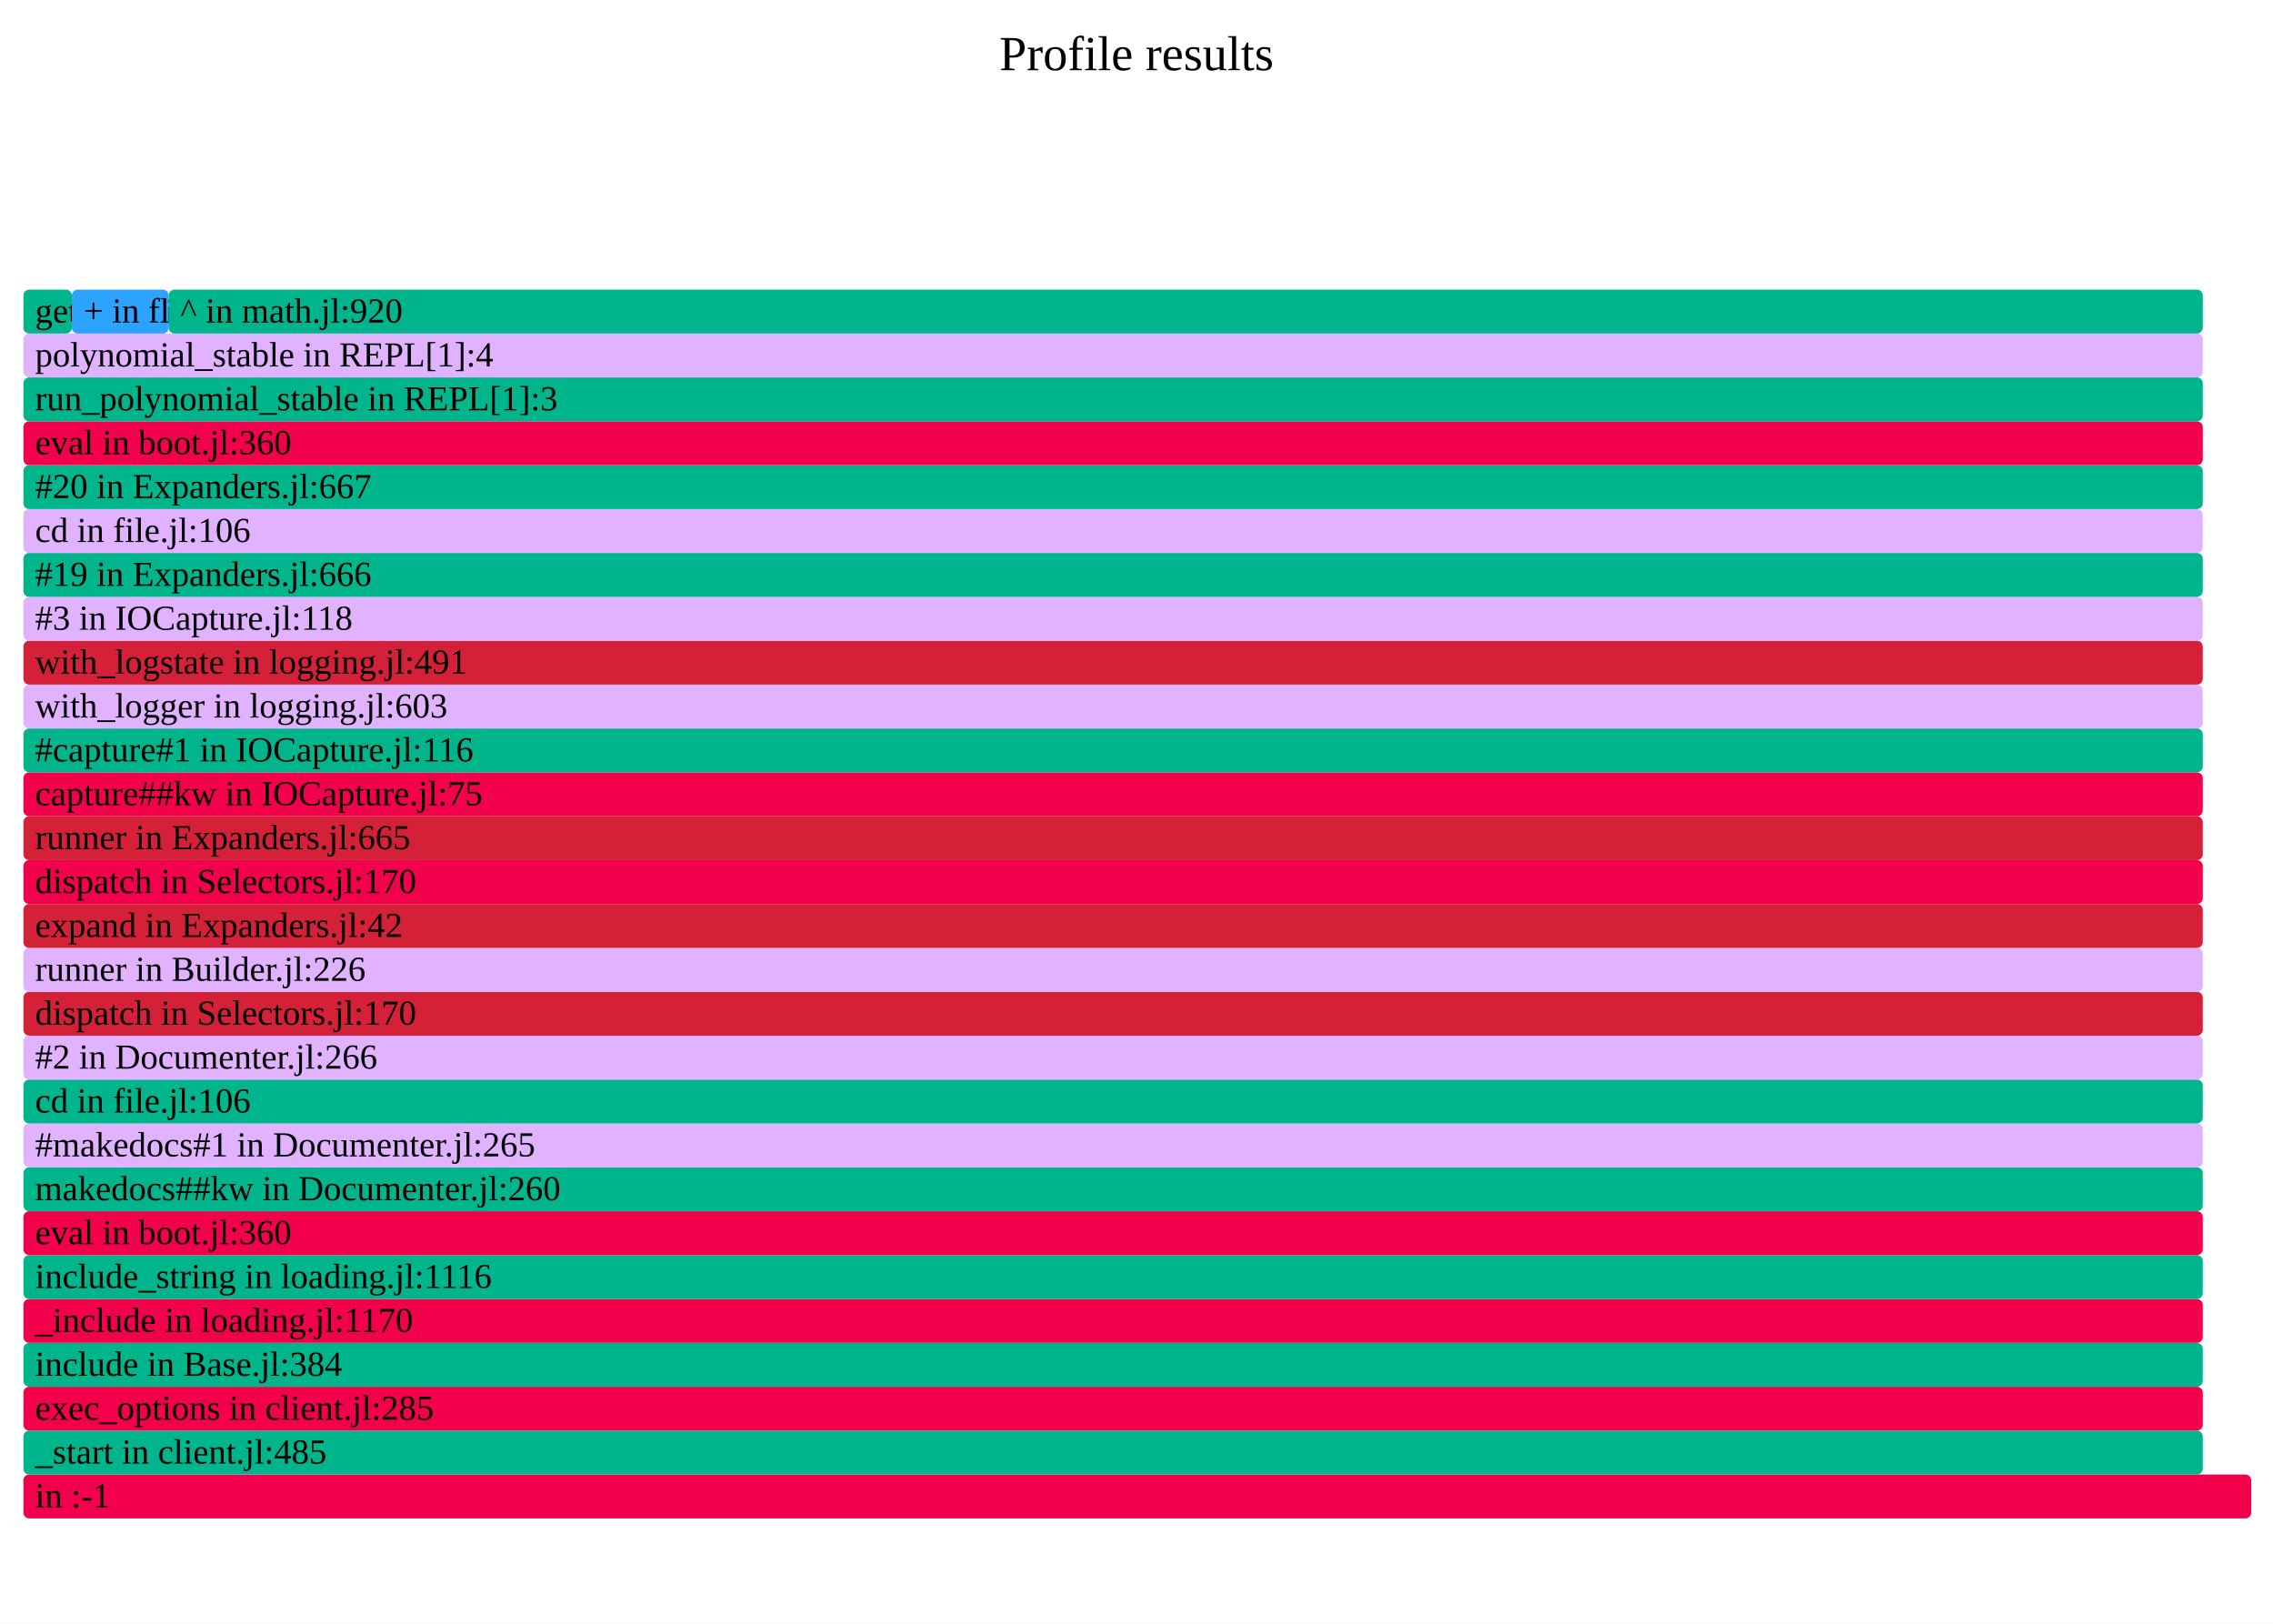
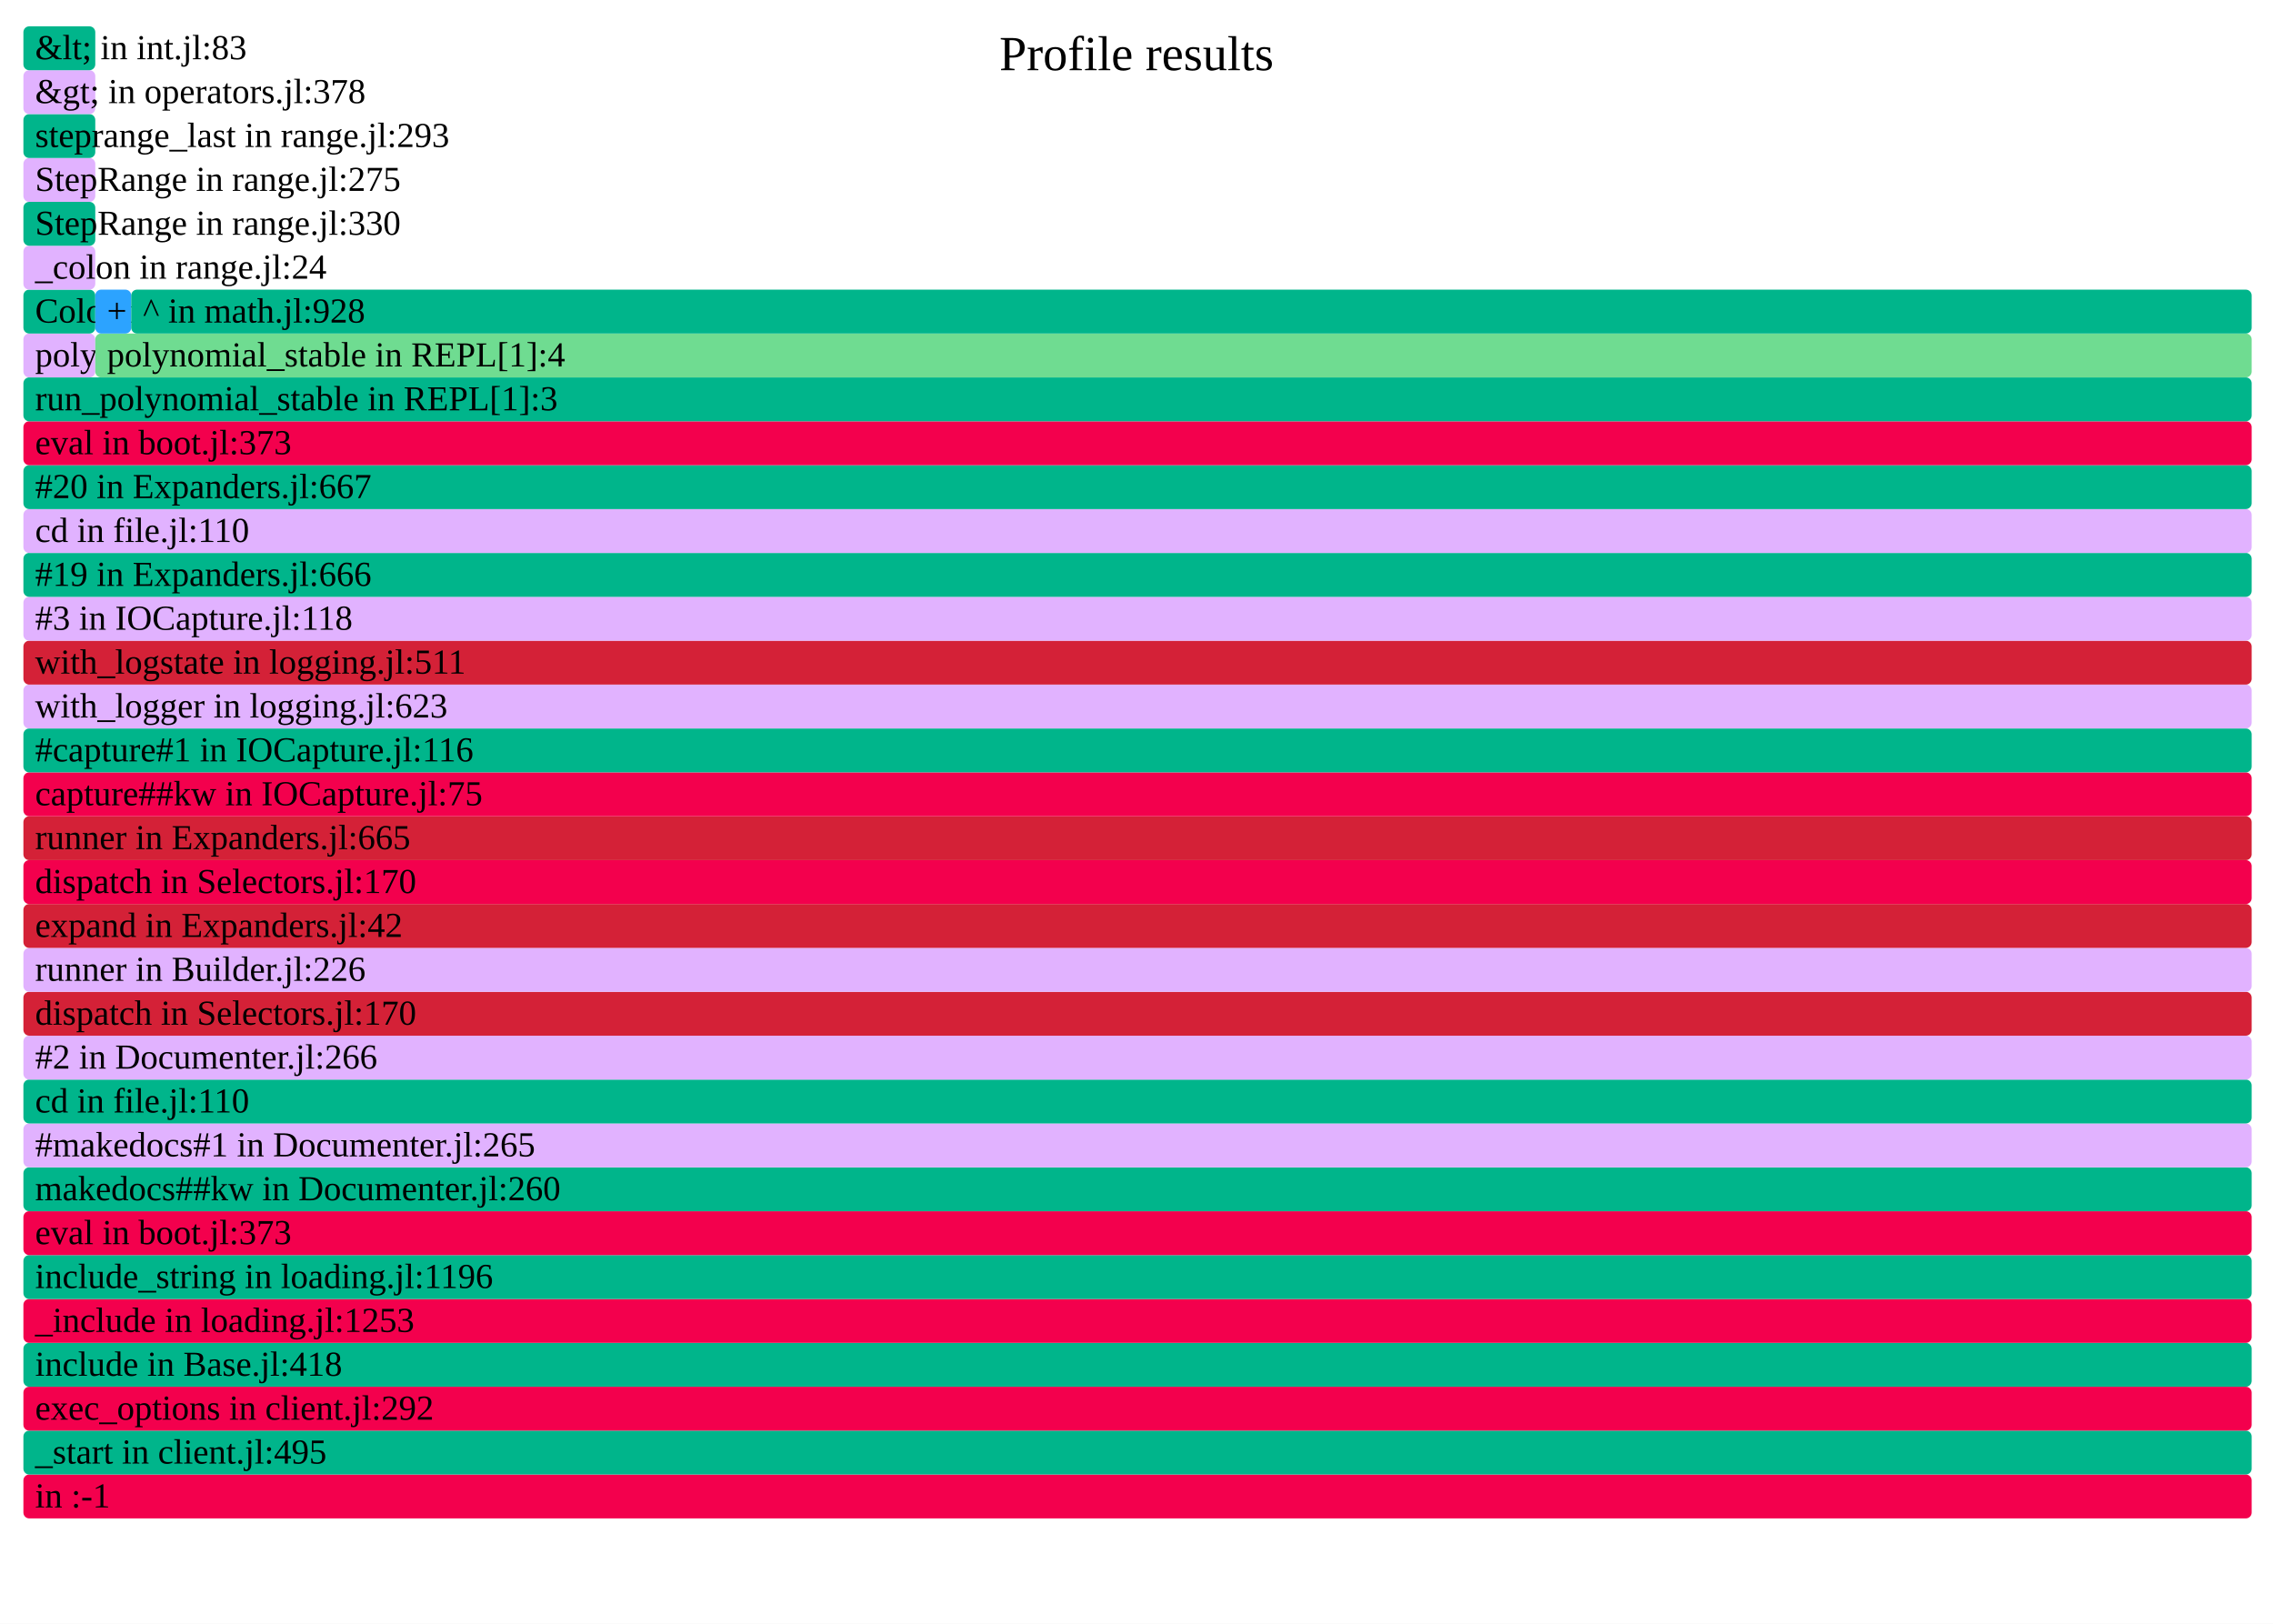
- <svg xmlns="http://www.w3.org/2000/svg" version="1.1" width="777" height="555" viewBox="0 0 777 555" id="fig-ab191d2160b14829b432b91e6dccef95">
+ <svg xmlns="http://www.w3.org/2000/svg" version="1.1" width="777" height="555" viewBox="0 0 777 555" id="fig-e4653612a9b04eb28ce44defb10e39d9">
  <defs>
-     <clipPath id="fig-ab191d2160b14829b432b91e6dccef95-clip">
+     <clipPath id="fig-e4653612a9b04eb28ce44defb10e39d9-clip">
      <rect x="0" y="0" width="777" height="555" />
    </clipPath>
  </defs>
  <style type="text/css">
-     #fig-ab191d2160b14829b432b91e6dccef95 text {
+     #fig-e4653612a9b04eb28ce44defb10e39d9 text {
        pointer-events: none;
        font-family: inherit;
        font-size: 12px;
        fill: #000000;
    }
-     text#fig-ab191d2160b14829b432b91e6dccef95-caption {
+     text#fig-e4653612a9b04eb28ce44defb10e39d9-caption {
        font-size: 16.8px;
        fill: #000000;
        text-anchor: middle;
    }
-     #fig-ab191d2160b14829b432b91e6dccef95-bg {
+     #fig-e4653612a9b04eb28ce44defb10e39d9-bg {
        fill: #FFFFFF;
    }
-     #fig-ab191d2160b14829b432b91e6dccef95-viewport rect, #fig-ab191d2160b14829b432b91e6dccef95-viewport path {
+     #fig-e4653612a9b04eb28ce44defb10e39d9-viewport rect, #fig-e4653612a9b04eb28ce44defb10e39d9-viewport path {
        vector-effect: non-scaling-stroke;
        fill-opacity: 1;
    }
-     #fig-ab191d2160b14829b432b91e6dccef95-viewport text {
+     #fig-e4653612a9b04eb28ce44defb10e39d9-viewport text {
        stroke: #000000;
        stroke-width: 0;
        stroke-opacity: 0.35;
    }
-     #fig-ab191d2160b14829b432b91e6dccef95-viewport rect:hover, #fig-ab191d2160b14829b432b91e6dccef95-viewport path:hover {
+     #fig-e4653612a9b04eb28ce44defb10e39d9-viewport rect:hover, #fig-e4653612a9b04eb28ce44defb10e39d9-viewport path:hover {
        fill-opacity: 0.75;
        stroke: #000000;
        stroke-width: 0.5;
    }
-     #fig-ab191d2160b14829b432b91e6dccef95-viewport + rect {
+     #fig-e4653612a9b04eb28ce44defb10e39d9-viewport + rect {
        fill: #FFFFFF;
        opacity: 0.8;
    }
-     text#fig-ab191d2160b14829b432b91e6dccef95-details{
+     text#fig-e4653612a9b04eb28ce44defb10e39d9-details{
        fill: #000000;
    }
</style>
-   <g id="fig-ab191d2160b14829b432b91e6dccef95-frame" clip-path="url(#fig-ab191d2160b14829b432b91e6dccef95-clip)">
-     <rect id="fig-ab191d2160b14829b432b91e6dccef95-bg" x="0" y="0" width="777" height="555" />
-     <text id="fig-ab191d2160b14829b432b91e6dccef95-caption" x="388.5" y="24">Profile results</text>
-     <g id="fig-ab191d2160b14829b432b91e6dccef95-viewport" transform="scale(1)">
-       <rect x="8" y="504" width="761.56" height="15" rx="2" fill="#F3004D" data-dinfo="" />
+   <g id="fig-e4653612a9b04eb28ce44defb10e39d9-frame" clip-path="url(#fig-e4653612a9b04eb28ce44defb10e39d9-clip)">
+     <rect id="fig-e4653612a9b04eb28ce44defb10e39d9-bg" x="0" y="0" width="777" height="555" />
+     <text id="fig-e4653612a9b04eb28ce44defb10e39d9-caption" x="388.5" y="24">Profile results</text>
+     <g id="fig-e4653612a9b04eb28ce44defb10e39d9-viewport" transform="scale(1)">
+       <rect x="8" y="504" width="761.71" height="15" rx="2" fill="#F3004D" data-dinfo="" />
      <text x="8" dx="4" y="515.25"> in :-1</text>
-       <rect x="8" y="489" width="745" height="15" rx="2" fill="#00B58B" data-dinfo="./" />
-       <text x="8" dx="4" y="500.25">_start in client.jl:485</text>
-       <rect x="8" y="474" width="745" height="15" rx="2" fill="#F3004D" data-dinfo="./" />
-       <text x="8" dx="4" y="485.25">exec_options in client.jl:285</text>
-       <rect x="8" y="459" width="745" height="15" rx="2" fill="#00B58B" data-dinfo="./" />
-       <text x="8" dx="4" y="470.25">include in Base.jl:384</text>
-       <rect x="8" y="444" width="745" height="15" rx="2" fill="#F3004D" data-dinfo="./" />
-       <text x="8" dx="4" y="455.25">_include in loading.jl:1170</text>
-       <rect x="8" y="429" width="745" height="15" rx="2" fill="#00B58B" data-dinfo="./" />
-       <text x="8" dx="4" y="440.25">include_string in loading.jl:1116</text>
-       <rect x="8" y="414" width="745" height="15" rx="2" fill="#F3004D" data-dinfo="./" />
-       <text x="8" dx="4" y="425.25">eval in boot.jl:360</text>
-       <rect x="8" y="399" width="745" height="15" rx="2" fill="#00B58B" data-dinfo="/home/runner/.julia/packages/Documenter/qdbx6/src/" />
+       <rect x="8" y="489" width="761.71" height="15" rx="2" fill="#00B58B" data-dinfo="./" />
+       <text x="8" dx="4" y="500.25">_start in client.jl:495</text>
+       <rect x="8" y="474" width="761.71" height="15" rx="2" fill="#F3004D" data-dinfo="./" />
+       <text x="8" dx="4" y="485.25">exec_options in client.jl:292</text>
+       <rect x="8" y="459" width="761.71" height="15" rx="2" fill="#00B58B" data-dinfo="./" />
+       <text x="8" dx="4" y="470.25">include in Base.jl:418</text>
+       <rect x="8" y="444" width="761.71" height="15" rx="2" fill="#F3004D" data-dinfo="./" />
+       <text x="8" dx="4" y="455.25">_include in loading.jl:1253</text>
+       <rect x="8" y="429" width="761.71" height="15" rx="2" fill="#00B58B" data-dinfo="./" />
+       <text x="8" dx="4" y="440.25">include_string in loading.jl:1196</text>
+       <rect x="8" y="414" width="761.71" height="15" rx="2" fill="#F3004D" data-dinfo="./" />
+       <text x="8" dx="4" y="425.25">eval in boot.jl:373</text>
+       <rect x="8" y="399" width="761.71" height="15" rx="2" fill="#00B58B" data-dinfo="/home/runner/.julia/packages/Documenter/qdbx6/src/" />
      <text x="8" dx="4" y="410.25">makedocs##kw in Documenter.jl:260</text>
-       <rect x="8" y="384" width="745" height="15" rx="2" fill="#E1B2FF" data-dinfo="/home/runner/.julia/packages/Documenter/qdbx6/src/" />
+       <rect x="8" y="384" width="761.71" height="15" rx="2" fill="#E1B2FF" data-dinfo="/home/runner/.julia/packages/Documenter/qdbx6/src/" />
      <text x="8" dx="4" y="395.25">#makedocs#1 in Documenter.jl:265</text>
-       <rect x="8" y="369" width="745" height="15" rx="2" fill="#00B58B" data-dinfo="./" />
-       <text x="8" dx="4" y="380.25">cd in file.jl:106</text>
-       <rect x="8" y="354" width="745" height="15" rx="2" fill="#E1B2FF" data-dinfo="/home/runner/.julia/packages/Documenter/qdbx6/src/" />
+       <rect x="8" y="369" width="761.71" height="15" rx="2" fill="#00B58B" data-dinfo="./" />
+       <text x="8" dx="4" y="380.25">cd in file.jl:110</text>
+       <rect x="8" y="354" width="761.71" height="15" rx="2" fill="#E1B2FF" data-dinfo="/home/runner/.julia/packages/Documenter/qdbx6/src/" />
      <text x="8" dx="4" y="365.25">#2 in Documenter.jl:266</text>
-       <rect x="8" y="339" width="745" height="15" rx="2" fill="#D42137" data-dinfo="/home/runner/.julia/packages/Documenter/qdbx6/src/Utilities/" />
+       <rect x="8" y="339" width="761.71" height="15" rx="2" fill="#D42137" data-dinfo="/home/runner/.julia/packages/Documenter/qdbx6/src/Utilities/" />
      <text x="8" dx="4" y="350.25">dispatch in Selectors.jl:170</text>
-       <rect x="8" y="324" width="745" height="15" rx="2" fill="#E1B2FF" data-dinfo="/home/runner/.julia/packages/Documenter/qdbx6/src/" />
+       <rect x="8" y="324" width="761.71" height="15" rx="2" fill="#E1B2FF" data-dinfo="/home/runner/.julia/packages/Documenter/qdbx6/src/" />
      <text x="8" dx="4" y="335.25">runner in Builder.jl:226</text>
-       <rect x="8" y="309" width="745" height="15" rx="2" fill="#D42137" data-dinfo="/home/runner/.julia/packages/Documenter/qdbx6/src/" />
+       <rect x="8" y="309" width="761.71" height="15" rx="2" fill="#D42137" data-dinfo="/home/runner/.julia/packages/Documenter/qdbx6/src/" />
      <text x="8" dx="4" y="320.25">expand in Expanders.jl:42</text>
-       <rect x="8" y="294" width="745" height="15" rx="2" fill="#F3004D" data-dinfo="/home/runner/.julia/packages/Documenter/qdbx6/src/Utilities/" />
+       <rect x="8" y="294" width="761.71" height="15" rx="2" fill="#F3004D" data-dinfo="/home/runner/.julia/packages/Documenter/qdbx6/src/Utilities/" />
      <text x="8" dx="4" y="305.25">dispatch in Selectors.jl:170</text>
-       <rect x="8" y="279" width="745" height="15" rx="2" fill="#D42137" data-dinfo="/home/runner/.julia/packages/Documenter/qdbx6/src/" />
+       <rect x="8" y="279" width="761.71" height="15" rx="2" fill="#D42137" data-dinfo="/home/runner/.julia/packages/Documenter/qdbx6/src/" />
      <text x="8" dx="4" y="290.25">runner in Expanders.jl:665</text>
-       <rect x="8" y="264" width="745" height="15" rx="2" fill="#F3004D" data-dinfo="/home/runner/.julia/packages/IOCapture/sXY71/src/" />
+       <rect x="8" y="264" width="761.71" height="15" rx="2" fill="#F3004D" data-dinfo="/home/runner/.julia/packages/IOCapture/sXY71/src/" />
      <text x="8" dx="4" y="275.25">capture##kw in IOCapture.jl:75</text>
-       <rect x="8" y="249" width="745" height="15" rx="2" fill="#00B58B" data-dinfo="/home/runner/.julia/packages/IOCapture/sXY71/src/" />
+       <rect x="8" y="249" width="761.71" height="15" rx="2" fill="#00B58B" data-dinfo="/home/runner/.julia/packages/IOCapture/sXY71/src/" />
      <text x="8" dx="4" y="260.25">#capture#1 in IOCapture.jl:116</text>
-       <rect x="8" y="234" width="745" height="15" rx="2" fill="#E1B2FF" data-dinfo="./" />
-       <text x="8" dx="4" y="245.25">with_logger in logging.jl:603</text>
-       <rect x="8" y="219" width="745" height="15" rx="2" fill="#D42137" data-dinfo="./" />
-       <text x="8" dx="4" y="230.25">with_logstate in logging.jl:491</text>
-       <rect x="8" y="204" width="745" height="15" rx="2" fill="#E1B2FF" data-dinfo="/home/runner/.julia/packages/IOCapture/sXY71/src/" />
+       <rect x="8" y="234" width="761.71" height="15" rx="2" fill="#E1B2FF" data-dinfo="./" />
+       <text x="8" dx="4" y="245.25">with_logger in logging.jl:623</text>
+       <rect x="8" y="219" width="761.71" height="15" rx="2" fill="#D42137" data-dinfo="./" />
+       <text x="8" dx="4" y="230.25">with_logstate in logging.jl:511</text>
+       <rect x="8" y="204" width="761.71" height="15" rx="2" fill="#E1B2FF" data-dinfo="/home/runner/.julia/packages/IOCapture/sXY71/src/" />
      <text x="8" dx="4" y="215.25">#3 in IOCapture.jl:118</text>
-       <rect x="8" y="189" width="745" height="15" rx="2" fill="#00B58B" data-dinfo="/home/runner/.julia/packages/Documenter/qdbx6/src/" />
+       <rect x="8" y="189" width="761.71" height="15" rx="2" fill="#00B58B" data-dinfo="/home/runner/.julia/packages/Documenter/qdbx6/src/" />
      <text x="8" dx="4" y="200.25">#19 in Expanders.jl:666</text>
-       <rect x="8" y="174" width="745" height="15" rx="2" fill="#E1B2FF" data-dinfo="./" />
-       <text x="8" dx="4" y="185.25">cd in file.jl:106</text>
-       <rect x="8" y="159" width="745" height="15" rx="2" fill="#00B58B" data-dinfo="/home/runner/.julia/packages/Documenter/qdbx6/src/" />
+       <rect x="8" y="174" width="761.71" height="15" rx="2" fill="#E1B2FF" data-dinfo="./" />
+       <text x="8" dx="4" y="185.25">cd in file.jl:110</text>
+       <rect x="8" y="159" width="761.71" height="15" rx="2" fill="#00B58B" data-dinfo="/home/runner/.julia/packages/Documenter/qdbx6/src/" />
      <text x="8" dx="4" y="170.25">#20 in Expanders.jl:667</text>
-       <rect x="8" y="144" width="745" height="15" rx="2" fill="#F3004D" data-dinfo="./" />
-       <text x="8" dx="4" y="155.25">eval in boot.jl:360</text>
-       <rect x="8" y="129" width="745" height="15" rx="2" fill="#00B58B" data-dinfo="./" />
+       <rect x="8" y="144" width="761.71" height="15" rx="2" fill="#F3004D" data-dinfo="./" />
+       <text x="8" dx="4" y="155.25">eval in boot.jl:373</text>
+       <rect x="8" y="129" width="761.71" height="15" rx="2" fill="#00B58B" data-dinfo="./" />
      <text x="8" dx="4" y="140.25">run_polynomial_stable in REPL[1]:3</text>
-       <rect x="8" y="114" width="745" height="15" rx="2" fill="#E1B2FF" data-dinfo="./" />
-       <text x="8" dx="4" y="125.25">polynomial_stable in REPL[1]:4</text>
-       <rect x="8" y="99" width="16.56" height="15" rx="2" fill="#00B58B" data-dinfo="./" />
-       <text x="8" dx="4" y="110.25">getindex in array.jl:805</text>
-       <rect x="24.56" y="99" width="33.11" height="15" rx="2" fill="#2CA3FF" data-dinfo="./" />
-       <text x="24.56" dx="4" y="110.25">+ in float.jl:326</text>
-       <rect x="57.67" y="99" width="695.33" height="15" rx="2" fill="#00B58B" data-dinfo="./" />
-       <text x="57.67" dx="4" y="110.25">^ in math.jl:920</text>
+       <rect x="8" y="114" width="24.57" height="15" rx="2" fill="#E1B2FF" data-dinfo="./" />
+       <text x="8" dx="4" y="125.25">polynomial_stable in REPL[1]:3</text>
+       <rect x="8" y="99" width="24.57" height="15" rx="2" fill="#00B58B" data-dinfo="./" />
+       <text x="8" dx="4" y="110.25">Colon in range.jl:22</text>
+       <rect x="8" y="84" width="24.57" height="15" rx="2" fill="#E1B2FF" data-dinfo="./" />
+       <text x="8" dx="4" y="95.25">_colon in range.jl:24</text>
+       <rect x="8" y="69" width="24.57" height="15" rx="2" fill="#00B58B" data-dinfo="./" />
+       <text x="8" dx="4" y="80.25">StepRange in range.jl:330</text>
+       <rect x="8" y="54" width="24.57" height="15" rx="2" fill="#E1B2FF" data-dinfo="./" />
+       <text x="8" dx="4" y="65.25">StepRange in range.jl:275</text>
+       <rect x="8" y="39" width="24.57" height="15" rx="2" fill="#00B58B" data-dinfo="./" />
+       <text x="8" dx="4" y="50.25">steprange_last in range.jl:293</text>
+       <rect x="8" y="24" width="24.57" height="15" rx="2" fill="#E1B2FF" data-dinfo="./" />
+       <text x="8" dx="4" y="35.25">&amp;gt; in operators.jl:378</text>
+       <rect x="8" y="9" width="24.57" height="15" rx="2" fill="#00B58B" data-dinfo="./" />
+       <text x="8" dx="4" y="20.25">&amp;lt; in int.jl:83</text>
+       <rect x="32.57" y="114" width="737.14" height="15" rx="2" fill="#6FDC91" data-dinfo="./" />
+       <text x="32.57" dx="4" y="125.25">polynomial_stable in REPL[1]:4</text>
+       <rect x="32.57" y="99" width="12.29" height="15" rx="2" fill="#2CA3FF" data-dinfo="./" />
+       <text x="32.57" dx="4" y="110.25">+ in float.jl:399</text>
+       <rect x="44.86" y="99" width="724.85" height="15" rx="2" fill="#00B58B" data-dinfo="./" />
+       <text x="44.86" dx="4" y="110.25">^ in math.jl:928</text>
    </g>
  </g>
</svg>
